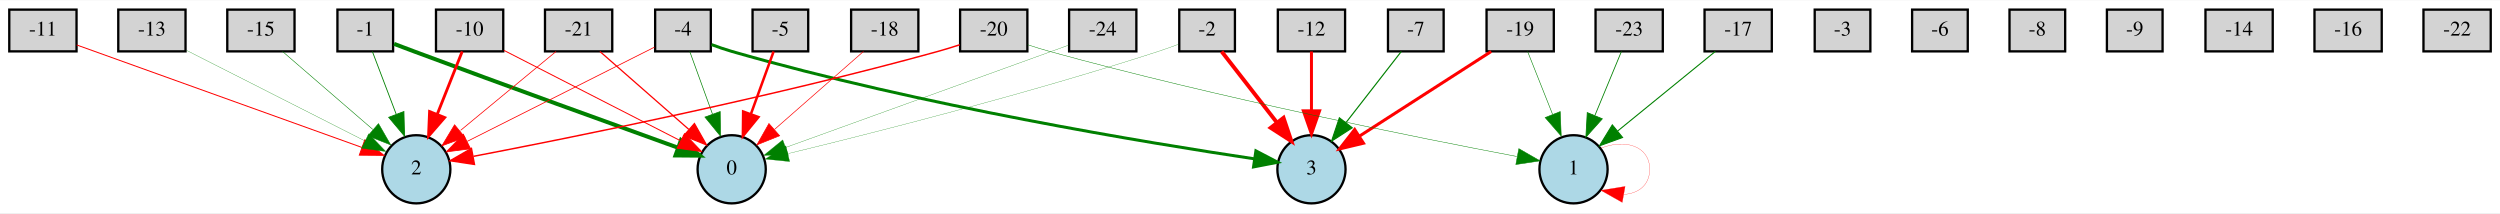
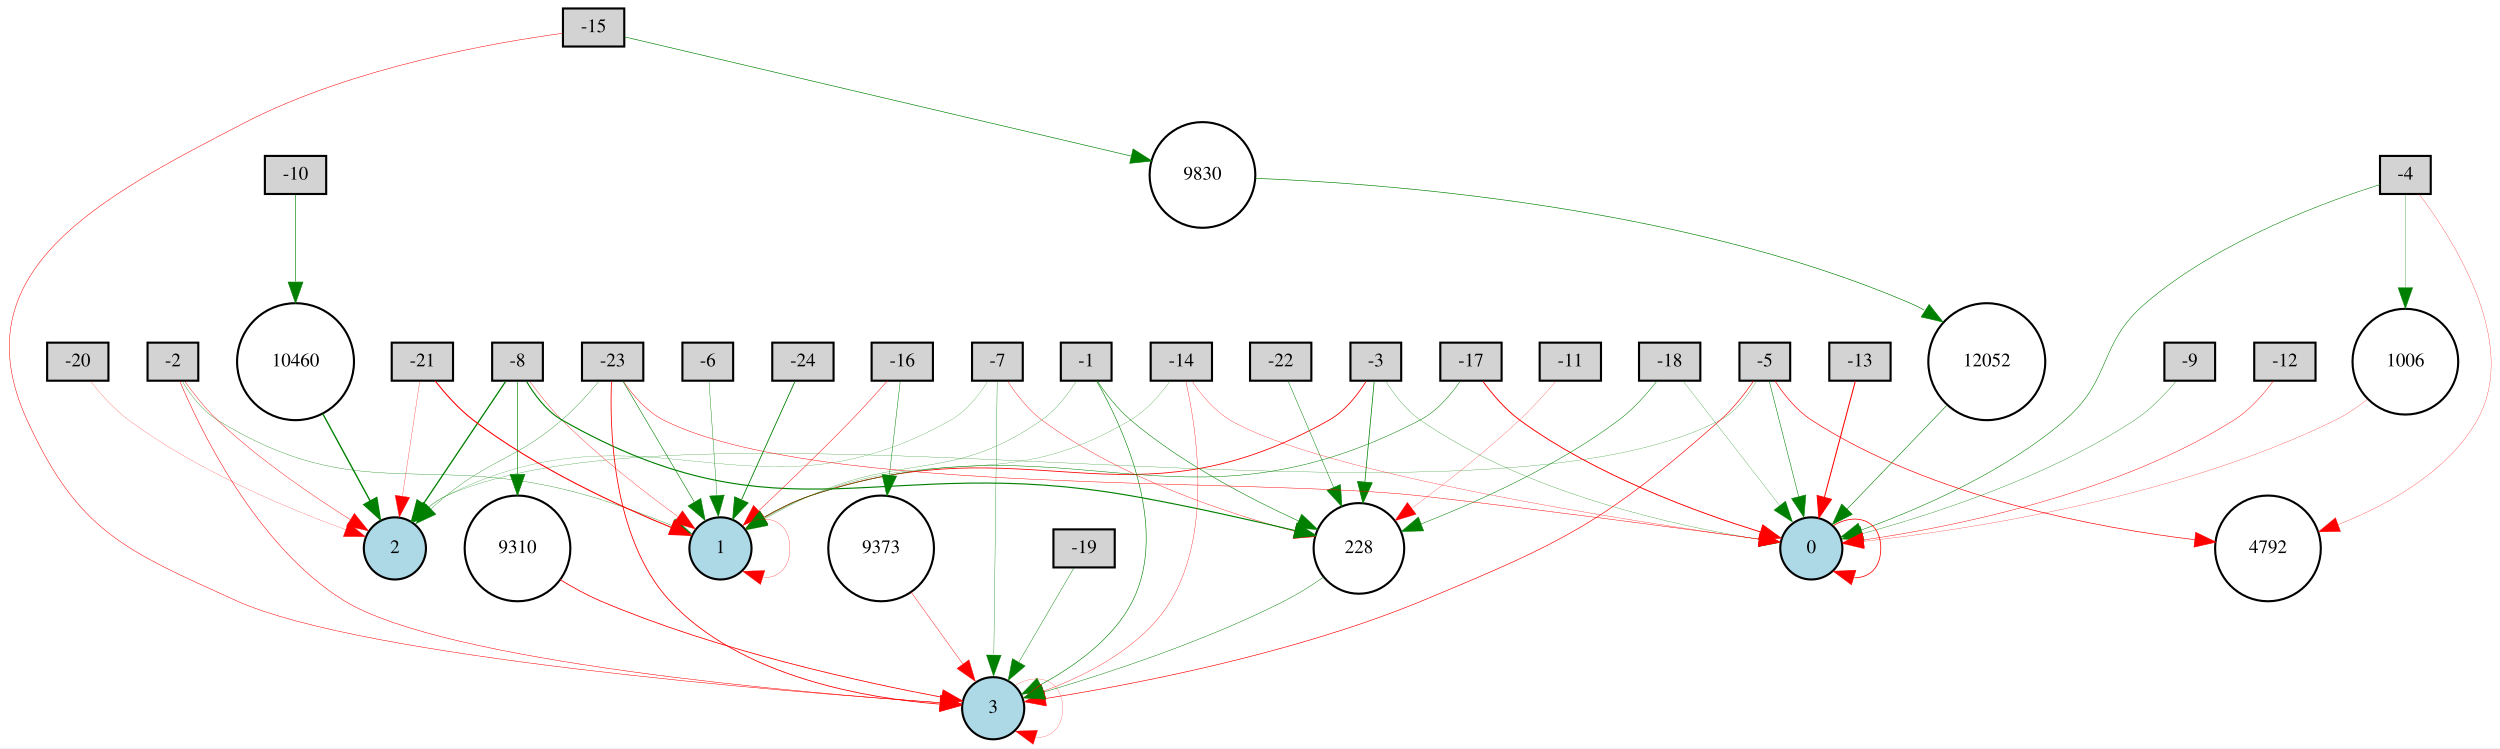
- <svg xmlns="http://www.w3.org/2000/svg" width="1078pt" height="92pt" viewBox="0.00 0.00 1078.00 91.70">
-   <g id="graph0" class="graph" transform="scale(1 1) rotate(0) translate(4 87.6985)">
-     <polygon fill="white" stroke="none" points="-4,4 -4,-87.698 1074,-87.698 1074,4 -4,4" />
+ <svg xmlns="http://www.w3.org/2000/svg" width="1183pt" height="354pt" viewBox="0.00 0.00 1182.55 353.85">
+   <g id="graph0" class="graph" transform="scale(1 1) rotate(0) translate(4 349.848)">
+     <polygon fill="white" stroke="none" points="-4,4 -4,-349.848 1178.55,-349.848 1178.55,4 -4,4" />
    <g id="node1" class="node">
-       <polygon fill="lightgray" stroke="black" points="165.5,-83.698 141.5,-83.698 141.5,-65.698 165.5,-65.698 165.5,-83.698" />
-       <text text-anchor="middle" x="153.5" y="-72.499" font-family="Times,serif" font-size="9.00">-1</text>
+       <polygon fill="lightgray" stroke="black" points="521.792,-187.773 497.792,-187.773 497.792,-169.773 521.792,-169.773 521.792,-187.773" />
+       <text text-anchor="middle" x="509.792" y="-176.573" font-family="Times,serif" font-size="9.00">-1</text>
+     </g>
+     <g id="node26" class="node">
+       <ellipse fill="lightblue" stroke="black" cx="336.792" cy="-90.447" rx="14.7" ry="14.7" />
+       <text text-anchor="middle" x="336.792" y="-88.247" font-family="Times,serif" font-size="9.00">1</text>
+     </g>
+     <g id="edge30" class="edge">
+       <path fill="none" stroke="green" stroke-width="0.128" d="M505.238,-169.746C501.513,-163.845 495.736,-156.041 488.792,-151.196 446.605,-121.762 425.856,-135.958 378.792,-115.196 371.789,-112.107 364.434,-108.197 357.871,-104.446" />
+       <polygon fill="green" stroke="green" stroke-width="0.128" points="359.345,-101.252 348.955,-99.179 355.784,-107.279 359.345,-101.252" />
+     </g>
+     <g id="node28" class="node">
+       <ellipse fill="lightblue" stroke="black" cx="465.792" cy="-14.849" rx="14.7" ry="14.7" />
+       <text text-anchor="middle" x="465.792" y="-12.649" font-family="Times,serif" font-size="9.00">3</text>
+     </g>
+     <g id="edge60" class="edge">
+       <path fill="none" stroke="green" stroke-width="0.282" d="M514.698,-169.703C525.625,-150.605 549.644,-101.554 531.792,-65.698 522.729,-47.496 503.497,-34.178 488.12,-25.91" />
+       <polygon fill="green" stroke="green" stroke-width="0.282" points="489.676,-22.775 479.169,-21.417 486.535,-29.031 489.676,-22.775" />
+     </g>
+     <g id="node29" class="node">
+       <ellipse fill="white" stroke="black" cx="638.792" cy="-90.447" rx="21.429" ry="21.429" />
+       <text text-anchor="middle" x="638.792" y="-88.247" font-family="Times,serif" font-size="9.00">228</text>
+     </g>
+     <g id="edge8" class="edge">
+       <path fill="none" stroke="green" stroke-width="0.262" d="M514.953,-169.629C518.822,-163.972 524.514,-156.523 530.792,-151.196 554.951,-130.693 587.236,-113.941 610.197,-103.447" />
+       <polygon fill="green" stroke="green" stroke-width="0.262" points="611.706,-106.607 619.416,-99.34 608.857,-100.212 611.706,-106.607" />
+     </g>
+     <g id="node2" class="node">
+       <polygon fill="lightgray" stroke="black" points="89.792,-187.773 65.792,-187.773 65.792,-169.773 89.792,-169.773 89.792,-187.773" />
+       <text text-anchor="middle" x="77.792" y="-176.573" font-family="Times,serif" font-size="9.00">-2</text>
+     </g>
+     <g id="edge13" class="edge">
+       <path fill="none" stroke="green" stroke-width="0.16" d="M82.192,-169.513C85.838,-163.49 91.581,-155.636 98.792,-151.196 166.778,-109.333 198.143,-137.551 274.792,-115.196 287.972,-111.352 302.309,-105.944 313.873,-101.259" />
+       <polygon fill="green" stroke="green" stroke-width="0.16" points="315.324,-104.447 323.223,-97.386 312.645,-97.98 315.324,-104.447" />
+     </g>
+     <g id="node27" class="node">
+       <ellipse fill="lightblue" stroke="black" cx="182.792" cy="-90.447" rx="14.7" ry="14.7" />
+       <text text-anchor="middle" x="182.792" y="-88.247" font-family="Times,serif" font-size="9.00">2</text>
+     </g>
+     <g id="edge29" class="edge">
+       <path fill="none" stroke="red" stroke-width="0.197" d="M83.488,-169.361C87.431,-163.863 92.996,-156.707 98.792,-151.196 118.34,-132.609 143.989,-115.197 161.777,-104.02" />
+       <polygon fill="red" stroke="red" stroke-width="0.197" points="163.615,-106.998 170.289,-98.769 159.94,-101.04 163.615,-106.998" />
+     </g>
+     <g id="edge49" class="edge">
+       <path fill="none" stroke="red" stroke-width="0.243" d="M81.038,-169.59C89.903,-148.416 116.707,-91.673 158.792,-65.698 206.137,-36.477 376.197,-21.998 440.723,-17.463" />
+       <polygon fill="red" stroke="red" stroke-width="0.243" points="441.079,-20.947 450.817,-16.775 440.602,-13.963 441.079,-20.947" />
+     </g>
+     <g id="node3" class="node">
+       <polygon fill="lightgray" stroke="black" points="658.792,-187.773 634.792,-187.773 634.792,-169.773 658.792,-169.773 658.792,-187.773" />
+       <text text-anchor="middle" x="646.792" y="-176.573" font-family="Times,serif" font-size="9.00">-3</text>
    </g>
    <g id="node25" class="node">
-       <ellipse fill="lightblue" stroke="black" cx="311.5" cy="-14.849" rx="14.7" ry="14.7" />
-       <text text-anchor="middle" x="311.5" y="-12.649" font-family="Times,serif" font-size="9.00">0</text>
-     </g>
-     <g id="edge8" class="edge">
-       <path fill="none" stroke="green" stroke-width="1.732" d="M165.925,-68.93C168.742,-67.859 171.721,-66.733 174.5,-65.698 214.461,-50.818 261.161,-33.933 288.422,-24.127" />
-       <polygon fill="green" stroke="green" stroke-width="1.732" points="289.636,-27.41 297.864,-20.735 287.269,-20.822 289.636,-27.41" />
-     </g>
-     <g id="node27" class="node">
-       <ellipse fill="lightblue" stroke="black" cx="175.5" cy="-14.849" rx="14.7" ry="14.7" />
-       <text text-anchor="middle" x="175.5" y="-12.649" font-family="Times,serif" font-size="9.00">2</text>
+       <ellipse fill="lightblue" stroke="black" cx="852.792" cy="-90.447" rx="14.7" ry="14.7" />
+       <text text-anchor="middle" x="852.792" y="-88.247" font-family="Times,serif" font-size="9.00">0</text>
+     </g>
+     <g id="edge51" class="edge">
+       <path fill="none" stroke="green" stroke-width="0.14" d="M651.34,-169.738C655.062,-163.833 660.837,-156.028 667.792,-151.196 718.246,-116.139 790.486,-100.728 828.019,-94.749" />
+       <polygon fill="green" stroke="green" stroke-width="0.14" points="828.694,-98.187 838.065,-93.244 827.657,-91.264 828.694,-98.187" />
+     </g>
+     <g id="edge33" class="edge">
+       <path fill="none" stroke="red" stroke-width="0.389" d="M642.16,-169.391C638.331,-163.305 632.309,-155.424 624.792,-151.196 528.481,-97.029 483.328,-150.999 378.792,-115.196 371.55,-112.716 364.128,-108.981 357.575,-105.202" />
+       <polygon fill="red" stroke="red" stroke-width="0.389" points="359.076,-102.017 348.721,-99.777 355.419,-107.986 359.076,-102.017" />
+     </g>
+     <g id="edge40" class="edge">
+       <path fill="none" stroke="green" stroke-width="0.347" d="M646.025,-169.496C645.014,-158.592 643.181,-138.818 641.614,-121.902" />
+       <polygon fill="green" stroke="green" stroke-width="0.347" points="645.09,-121.478 640.682,-111.844 638.12,-122.124 645.09,-121.478" />
+     </g>
+     <g id="node4" class="node">
+       <polygon fill="lightgray" stroke="black" points="1145.79,-276.099 1121.79,-276.099 1121.79,-258.099 1145.79,-258.099 1145.79,-276.099" />
+       <text text-anchor="middle" x="1133.79" y="-264.899" font-family="Times,serif" font-size="9.00">-4</text>
+     </g>
+     <g id="edge37" class="edge">
+       <path fill="none" stroke="green" stroke-width="0.257" d="M1121.79,-262.565C1098.35,-255.202 1045.72,-236.366 1010.79,-206.35 988.214,-186.95 995.274,-170.706 972.792,-151.196 943.748,-125.992 902.204,-108.432 876.397,-99.149" />
+       <polygon fill="green" stroke="green" stroke-width="0.257" points="877.294,-95.756 866.699,-95.785 875,-102.369 877.294,-95.756" />
+     </g>
+     <g id="node31" class="node">
+       <ellipse fill="white" stroke="black" cx="1133.79" cy="-178.773" rx="25" ry="25" />
+       <text text-anchor="middle" x="1133.79" y="-176.573" font-family="Times,serif" font-size="9.00">1006</text>
+     </g>
+     <g id="edge20" class="edge">
+       <path fill="none" stroke="green" stroke-width="0.152" d="M1133.79,-257.822C1133.79,-247.713 1133.79,-229.981 1133.79,-213.97" />
+       <polygon fill="green" stroke="green" stroke-width="0.152" points="1137.29,-213.795 1133.79,-203.795 1130.29,-213.795 1137.29,-213.795" />
+     </g>
+     <g id="node33" class="node">
+       <ellipse fill="white" stroke="black" cx="1068.79" cy="-90.447" rx="25" ry="25" />
+       <text text-anchor="middle" x="1068.79" y="-88.247" font-family="Times,serif" font-size="9.00">4792</text>
+     </g>
+     <g id="edge42" class="edge">
+       <path fill="none" stroke="red" stroke-width="0.134" d="M1140.23,-258.092C1155.01,-238.675 1188.55,-187.972 1167.79,-151.196 1153.8,-126.415 1124.95,-110.758 1101.99,-101.719" />
+       <polygon fill="red" stroke="red" stroke-width="0.134" points="1103.16,-98.421 1092.57,-98.243 1100.74,-104.988 1103.16,-98.421" />
+     </g>
+     <g id="node5" class="node">
+       <polygon fill="lightgray" stroke="black" points="842.792,-187.773 818.792,-187.773 818.792,-169.773 842.792,-169.773 842.792,-187.773" />
+       <text text-anchor="middle" x="830.792" y="-176.573" font-family="Times,serif" font-size="9.00">-5</text>
+     </g>
+     <g id="edge24" class="edge">
+       <path fill="none" stroke="green" stroke-width="0.26" d="M832.901,-169.496C836.066,-157.078 842.162,-133.155 846.776,-115.052" />
+       <polygon fill="green" stroke="green" stroke-width="0.26" points="850.209,-115.752 849.287,-105.197 843.426,-114.023 850.209,-115.752" />
+     </g>
+     <g id="edge58" class="edge">
+       <path fill="none" stroke="green" stroke-width="0.126" d="M826.853,-169.723C823.321,-163.475 817.508,-155.222 809.792,-151.196 690.776,-89.105 329.37,-169.919 206.792,-115.196 203.981,-113.941 201.315,-112.203 198.85,-110.231" />
+       <polygon fill="green" stroke="green" stroke-width="0.126" points="200.97,-107.413 191.339,-102.996 196.113,-112.454 200.97,-107.413" />
+     </g>
+     <g id="edge16" class="edge">
+       <path fill="none" stroke="red" stroke-width="0.3" d="M825.564,-169.705C821.664,-164.084 815.962,-156.647 809.792,-151.196 754.868,-102.674 736.493,-93.761 668.792,-65.698 607.199,-40.168 529.455,-25.608 490.468,-19.421" />
+       <polygon fill="red" stroke="red" stroke-width="0.3" points="490.96,-15.956 480.545,-17.896 489.897,-22.874 490.96,-15.956" />
+     </g>
+     <g id="edge3" class="edge">
+       <path fill="none" stroke="red" stroke-width="0.314" d="M835.582,-169.655C839.495,-163.707 845.551,-155.884 852.792,-151.196 909.635,-114.391 989.026,-100.014 1034.03,-94.581" />
+       <polygon fill="red" stroke="red" stroke-width="0.314" points="1034.62,-98.037 1044.16,-93.439 1033.83,-91.081 1034.62,-98.037" />
+     </g>
+     <g id="node6" class="node">
+       <polygon fill="lightgray" stroke="black" points="342.792,-187.773 318.792,-187.773 318.792,-169.773 342.792,-169.773 342.792,-187.773" />
+       <text text-anchor="middle" x="330.792" y="-176.573" font-family="Times,serif" font-size="9.00">-6</text>
+     </g>
+     <g id="edge44" class="edge">
+       <path fill="none" stroke="green" stroke-width="0.194" d="M331.367,-169.496C332.221,-157.207 333.858,-133.648 335.112,-115.615" />
+       <polygon fill="green" stroke="green" stroke-width="0.194" points="338.612,-115.726 335.814,-105.508 331.629,-115.241 338.612,-115.726" />
+     </g>
+     <g id="node7" class="node">
+       <polygon fill="lightgray" stroke="black" points="479.792,-187.773 455.792,-187.773 455.792,-169.773 479.792,-169.773 479.792,-187.773" />
+       <text text-anchor="middle" x="467.792" y="-176.573" font-family="Times,serif" font-size="9.00">-7</text>
+     </g>
+     <g id="edge38" class="edge">
+       <path fill="none" stroke="green" stroke-width="0.112" d="M463.155,-169.4C459.323,-163.319 453.301,-155.44 445.792,-151.196 352.274,-98.341 302.815,-163.348 206.792,-115.196 204.041,-113.816 201.409,-112.004 198.963,-109.994" />
+       <polygon fill="green" stroke="green" stroke-width="0.112" points="201.082,-107.175 191.459,-102.743 196.218,-112.209 201.082,-107.175" />
+     </g>
+     <g id="edge21" class="edge">
+       <path fill="none" stroke="green" stroke-width="0.168" d="M467.69,-169.521C467.398,-145.925 466.553,-77.495 466.095,-40.418" />
+       <polygon fill="green" stroke="green" stroke-width="0.168" points="469.59,-39.958 465.966,-30.002 462.59,-40.044 469.59,-39.958" />
+     </g>
+     <g id="edge47" class="edge">
+       <path fill="none" stroke="red" stroke-width="0.184" d="M472.753,-169.379C476.529,-163.604 482.191,-156.116 488.792,-151.196 525.498,-123.834 576.422,-107.066 608.482,-98.511" />
+       <polygon fill="red" stroke="red" stroke-width="0.184" points="609.371,-101.896 618.186,-96.019 607.63,-95.116 609.371,-101.896" />
+     </g>
+     <g id="node8" class="node">
+       <polygon fill="lightgray" stroke="black" points="252.792,-187.773 228.792,-187.773 228.792,-169.773 252.792,-169.773 252.792,-187.773" />
+       <text text-anchor="middle" x="240.792" y="-176.573" font-family="Times,serif" font-size="9.00">-8</text>
+     </g>
+     <g id="edge9" class="edge">
+       <path fill="none" stroke="red" stroke-width="0.161" d="M246.588,-169.464C250.574,-164.009 256.148,-156.862 261.792,-151.196 278.88,-134.04 300.761,-117.091 316.473,-105.652" />
+       <polygon fill="red" stroke="red" stroke-width="0.161" points="318.838,-108.263 324.928,-99.594 314.761,-102.573 318.838,-108.263" />
+     </g>
+     <g id="edge18" class="edge">
+       <path fill="none" stroke="green" stroke-width="0.616" d="M235.23,-169.496C226.353,-156.283 208.723,-130.043 196.365,-111.649" />
+       <polygon fill="green" stroke="green" stroke-width="0.616" points="199.102,-109.448 190.62,-103.099 193.292,-113.352 199.102,-109.448" />
+     </g>
+     <g id="edge31" class="edge">
+       <path fill="none" stroke="green" stroke-width="0.54" d="M245.107,-169.368C248.707,-163.27 254.432,-155.384 261.792,-151.196 367.012,-91.324 412.589,-136.331 531.792,-115.196 557.876,-110.571 587.234,-103.953 608.591,-98.877" />
+       <polygon fill="green" stroke="green" stroke-width="0.54" points="609.478,-102.264 618.384,-96.525 607.843,-95.457 609.478,-102.264" />
+     </g>
+     <g id="node36" class="node">
+       <ellipse fill="white" stroke="black" cx="240.792" cy="-90.447" rx="25" ry="25" />
+       <text text-anchor="middle" x="240.792" y="-88.247" font-family="Times,serif" font-size="9.00">9310</text>
+     </g>
+     <g id="edge12" class="edge">
+       <path fill="none" stroke="green" stroke-width="0.3" d="M240.792,-169.496C240.792,-159.387 240.792,-141.655 240.792,-125.644" />
+       <polygon fill="green" stroke="green" stroke-width="0.3" points="244.292,-125.469 240.792,-115.469 237.292,-125.469 244.292,-125.469" />
+     </g>
+     <g id="node9" class="node">
+       <polygon fill="lightgray" stroke="black" points="1043.79,-187.773 1019.79,-187.773 1019.79,-169.773 1043.79,-169.773 1043.79,-187.773" />
+       <text text-anchor="middle" x="1031.79" y="-176.573" font-family="Times,serif" font-size="9.00">-9</text>
+     </g>
+     <g id="edge35" class="edge">
+       <path fill="none" stroke="green" stroke-width="0.171" d="M1025.26,-169.418C1020.4,-163.662 1013.33,-156.181 1005.79,-151.196 964.336,-123.778 908.407,-105.998 876.929,-97.442" />
+       <polygon fill="green" stroke="green" stroke-width="0.171" points="877.809,-94.055 867.248,-94.893 876.027,-100.824 877.809,-94.055" />
+     </g>
+     <g id="node10" class="node">
+       <polygon fill="lightgray" stroke="black" points="150.292,-276.099 121.292,-276.099 121.292,-258.099 150.292,-258.099 150.292,-276.099" />
+       <text text-anchor="middle" x="135.792" y="-264.899" font-family="Times,serif" font-size="9.00">-10</text>
+     </g>
+     <g id="node34" class="node">
+       <ellipse fill="white" stroke="black" cx="135.792" cy="-178.773" rx="27.654" ry="27.654" />
+       <text text-anchor="middle" x="135.792" y="-176.573" font-family="Times,serif" font-size="9.00">10460</text>
+     </g>
+     <g id="edge39" class="edge">
+       <path fill="none" stroke="green" stroke-width="0.3" d="M135.792,-257.822C135.792,-248.29 135.792,-231.978 135.792,-216.723" />
+       <polygon fill="green" stroke="green" stroke-width="0.3" points="139.292,-216.428 135.792,-206.428 132.292,-216.428 139.292,-216.428" />
+     </g>
+     <g id="node11" class="node">
+       <polygon fill="lightgray" stroke="black" points="753.292,-187.773 724.292,-187.773 724.292,-169.773 753.292,-169.773 753.292,-187.773" />
+       <text text-anchor="middle" x="738.792" y="-176.573" font-family="Times,serif" font-size="9.00">-11</text>
+     </g>
+     <g id="edge34" class="edge">
+       <path fill="none" stroke="red" stroke-width="0.114" d="M731.988,-169.533C727.358,-164.107 720.971,-156.967 714.792,-151.196 698.796,-136.256 679.376,-121.033 664.17,-109.692" />
+       <polygon fill="red" stroke="red" stroke-width="0.114" points="665.889,-106.611 655.763,-103.494 661.735,-112.245 665.889,-106.611" />
+     </g>
+     <g id="node12" class="node">
+       <polygon fill="lightgray" stroke="black" points="1091.29,-187.773 1062.29,-187.773 1062.29,-169.773 1091.29,-169.773 1091.29,-187.773" />
+       <text text-anchor="middle" x="1076.79" y="-176.573" font-family="Times,serif" font-size="9.00">-12</text>
+     </g>
+     <g id="edge6" class="edge">
+       <path fill="none" stroke="red" stroke-width="0.216" d="M1071.38,-169.708C1067.01,-163.788 1060.36,-155.976 1052.79,-151.196 996.219,-115.466 917.211,-100.195 877.561,-94.458" />
+       <polygon fill="red" stroke="red" stroke-width="0.216" points="877.854,-90.966 867.473,-93.084 876.909,-97.901 877.854,-90.966" />
+     </g>
+     <g id="node13" class="node">
+       <polygon fill="lightgray" stroke="black" points="890.292,-187.773 861.292,-187.773 861.292,-169.773 890.292,-169.773 890.292,-187.773" />
+       <text text-anchor="middle" x="875.792" y="-176.573" font-family="Times,serif" font-size="9.00">-13</text>
+     </g>
+     <g id="edge57" class="edge">
+       <path fill="none" stroke="red" stroke-width="0.484" d="M873.586,-169.496C870.259,-157.008 863.831,-132.883 858.999,-114.744" />
+       <polygon fill="red" stroke="red" stroke-width="0.484" points="862.33,-113.652 856.373,-104.89 855.566,-115.454 862.33,-113.652" />
+     </g>
+     <g id="node14" class="node">
+       <polygon fill="lightgray" stroke="black" points="569.292,-187.773 540.292,-187.773 540.292,-169.773 569.292,-169.773 569.292,-187.773" />
+       <text text-anchor="middle" x="554.792" y="-176.573" font-family="Times,serif" font-size="9.00">-14</text>
+     </g>
+     <g id="edge43" class="edge">
+       <path fill="none" stroke="red" stroke-width="0.145" d="M559.808,-169.539C563.903,-163.53 570.236,-155.681 577.792,-151.196 620.507,-125.841 768.87,-103.068 828.095,-94.773" />
+       <polygon fill="red" stroke="red" stroke-width="0.145" points="828.644,-98.23 838.071,-93.395 827.686,-91.296 828.644,-98.23" />
+     </g>
+     <g id="edge59" class="edge">
+       <path fill="none" stroke="green" stroke-width="0.114" d="M549.454,-169.582C545.126,-163.595 538.496,-155.756 530.792,-151.196 471.048,-115.834 443.427,-140.533 378.792,-115.196 371.665,-112.402 364.275,-108.578 357.718,-104.813" />
+       <polygon fill="green" stroke="green" stroke-width="0.114" points="359.207,-101.625 348.834,-99.469 355.599,-107.623 359.207,-101.625" />
+     </g>
+     <g id="edge10" class="edge">
+       <path fill="none" stroke="red" stroke-width="0.168" d="M556.851,-169.712C561.351,-150.213 570.116,-99.612 549.792,-65.698 536.578,-43.65 509.563,-30.235 489.723,-22.96" />
+       <polygon fill="red" stroke="red" stroke-width="0.168" points="490.707,-19.598 480.112,-19.701 488.459,-26.227 490.707,-19.598" />
+     </g>
+     <g id="node15" class="node">
+       <polygon fill="lightgray" stroke="black" points="291.292,-345.848 262.292,-345.848 262.292,-327.848 291.292,-327.848 291.292,-345.848" />
+       <text text-anchor="middle" x="276.792" y="-334.648" font-family="Times,serif" font-size="9.00">-15</text>
+     </g>
+     <g id="edge54" class="edge">
+       <path fill="none" stroke="red" stroke-width="0.239" d="M261.9,-334.062C232.006,-330.019 163.158,-318.375 111.792,-291.848 42.949,-256.295 -23.454,-221.649 8.792,-151.196 32.986,-98.333 54.835,-89.688 107.792,-65.698 167.611,-38.6 368.921,-22.491 440.373,-17.515" />
+       <polygon fill="red" stroke="red" stroke-width="0.239" points="440.945,-20.984 450.684,-16.812 440.469,-14.001 440.945,-20.984" />
+     </g>
+     <g id="node30" class="node">
+       <ellipse fill="white" stroke="black" cx="564.792" cy="-267.099" rx="25" ry="25" />
+       <text text-anchor="middle" x="564.792" y="-264.899" font-family="Times,serif" font-size="9.00">9830</text>
+     </g>
+     <g id="edge45" class="edge">
+       <path fill="none" stroke="green" stroke-width="0.3" d="M291.469,-332.395C335.662,-321.999 468.278,-290.803 531.093,-276.026" />
+       <polygon fill="green" stroke="green" stroke-width="0.3" points="531.974,-279.414 540.907,-273.718 530.371,-272.6 531.974,-279.414" />
+     </g>
+     <g id="node16" class="node">
+       <polygon fill="lightgray" stroke="black" points="437.292,-187.773 408.292,-187.773 408.292,-169.773 437.292,-169.773 437.292,-187.773" />
+       <text text-anchor="middle" x="422.792" y="-176.573" font-family="Times,serif" font-size="9.00">-16</text>
+     </g>
+     <g id="edge32" class="edge">
+       <path fill="none" stroke="red" stroke-width="0.222" d="M415.792,-169.733C411.078,-164.392 404.673,-157.271 398.792,-151.196 384.462,-136.395 367.593,-120.214 355.072,-108.429" />
+       <polygon fill="red" stroke="red" stroke-width="0.222" points="357.233,-105.658 347.541,-101.378 352.448,-110.767 357.233,-105.658" />
+     </g>
+     <g id="node35" class="node">
+       <ellipse fill="white" stroke="black" cx="412.792" cy="-90.447" rx="25" ry="25" />
+       <text text-anchor="middle" x="412.792" y="-88.247" font-family="Times,serif" font-size="9.00">9373</text>
+     </g>
+     <g id="edge55" class="edge">
+       <path fill="none" stroke="green" stroke-width="0.229" d="M421.833,-169.496C420.654,-159.318 418.579,-141.412 416.715,-125.315" />
+       <polygon fill="green" stroke="green" stroke-width="0.229" points="420.159,-124.629 415.531,-115.099 413.205,-125.435 420.159,-124.629" />
+     </g>
+     <g id="node17" class="node">
+       <polygon fill="lightgray" stroke="black" points="706.292,-187.773 677.292,-187.773 677.292,-169.773 706.292,-169.773 706.292,-187.773" />
+       <text text-anchor="middle" x="691.792" y="-176.573" font-family="Times,serif" font-size="9.00">-17</text>
+     </g>
+     <g id="edge28" class="edge">
+       <path fill="none" stroke="red" stroke-width="0.444" d="M697.437,-169.461C701.671,-163.724 707.904,-156.25 714.792,-151.196 750.598,-124.923 799.752,-107.185 828.705,-98.239" />
+       <polygon fill="red" stroke="red" stroke-width="0.444" points="829.817,-101.56 838.395,-95.342 827.812,-94.853 829.817,-101.56" />
+     </g>
+     <g id="edge52" class="edge">
+       <path fill="none" stroke="green" stroke-width="0.238" d="M686.589,-169.338C682.333,-163.223 675.732,-155.331 667.792,-151.196 552.989,-91.411 501.687,-155.824 378.792,-115.196 371.524,-112.793 364.094,-109.08 357.543,-105.298" />
+       <polygon fill="green" stroke="green" stroke-width="0.238" points="359.046,-102.114 348.695,-99.853 355.377,-108.075 359.046,-102.114" />
+     </g>
+     <g id="node18" class="node">
+       <polygon fill="lightgray" stroke="black" points="800.292,-187.773 771.292,-187.773 771.292,-169.773 800.292,-169.773 800.292,-187.773" />
+       <text text-anchor="middle" x="785.792" y="-176.573" font-family="Times,serif" font-size="9.00">-18</text>
+     </g>
+     <g id="edge23" class="edge">
+       <path fill="none" stroke="green" stroke-width="0.125" d="M792.216,-169.496C802.621,-156.089 823.435,-129.271 837.735,-110.846" />
+       <polygon fill="green" stroke="green" stroke-width="0.125" points="840.606,-112.856 843.972,-102.81 835.076,-108.564 840.606,-112.856" />
+     </g>
+     <g id="edge19" class="edge">
+       <path fill="none" stroke="green" stroke-width="0.244" d="M779.761,-169.568C775.276,-163.882 768.751,-156.423 761.792,-151.196 732.673,-129.323 694.286,-112.21 668.194,-102.006" />
+       <polygon fill="green" stroke="green" stroke-width="0.244" points="669.431,-98.732 658.84,-98.438 666.936,-105.272 669.431,-98.732" />
+     </g>
+     <g id="node19" class="node">
+       <polygon fill="lightgray" stroke="black" points="523.292,-99.447 494.292,-99.447 494.292,-81.447 523.292,-81.447 523.292,-99.447" />
+       <text text-anchor="middle" x="508.792" y="-88.247" font-family="Times,serif" font-size="9.00">-19</text>
+     </g>
+     <g id="edge4" class="edge">
+       <path fill="none" stroke="green" stroke-width="0.208" d="M504.026,-81.29C497.819,-70.667 486.744,-51.712 478.106,-36.926" />
+       <polygon fill="green" stroke="green" stroke-width="0.208" points="480.923,-34.811 472.857,-27.942 474.879,-38.342 480.923,-34.811" />
+     </g>
+     <g id="node20" class="node">
+       <polygon fill="lightgray" stroke="black" points="47.292,-187.773 18.292,-187.773 18.292,-169.773 47.292,-169.773 47.292,-187.773" />
+       <text text-anchor="middle" x="32.792" y="-176.573" font-family="Times,serif" font-size="9.00">-20</text>
+     </g>
+     <g id="edge1" class="edge">
+       <path fill="none" stroke="red" stroke-width="0.103" d="M38.807,-169.548C43.285,-163.852 49.808,-156.391 56.792,-151.196 89.203,-127.087 132.889,-109.024 159.385,-99.367" />
+       <polygon fill="red" stroke="red" stroke-width="0.103" points="160.706,-102.612 168.962,-95.971 158.367,-96.014 160.706,-102.612" />
+     </g>
+     <g id="node21" class="node">
+       <polygon fill="lightgray" stroke="black" points="210.292,-187.773 181.292,-187.773 181.292,-169.773 210.292,-169.773 210.292,-187.773" />
+       <text text-anchor="middle" x="195.792" y="-176.573" font-family="Times,serif" font-size="9.00">-21</text>
+     </g>
+     <g id="edge7" class="edge">
+       <path fill="none" stroke="red" stroke-width="0.506" d="M201.855,-169.61C206.355,-163.945 212.885,-156.493 219.792,-151.196 249.378,-128.506 288.889,-110.43 313.584,-100.328" />
+       <polygon fill="red" stroke="red" stroke-width="0.506" points="314.893,-103.574 322.883,-96.615 312.298,-97.073 314.893,-103.574" />
+     </g>
+     <g id="edge50" class="edge">
+       <path fill="none" stroke="red" stroke-width="0.14" d="M194.545,-169.496C192.684,-157.136 189.106,-133.378 186.385,-115.307" />
+       <polygon fill="red" stroke="red" stroke-width="0.14" points="189.812,-114.565 184.862,-105.197 182.89,-115.607 189.812,-114.565" />
+     </g>
+     <g id="node22" class="node">
+       <polygon fill="lightgray" stroke="black" points="616.292,-187.773 587.292,-187.773 587.292,-169.773 616.292,-169.773 616.292,-187.773" />
+       <text text-anchor="middle" x="601.792" y="-176.573" font-family="Times,serif" font-size="9.00">-22</text>
+     </g>
+     <g id="edge26" class="edge">
+       <path fill="none" stroke="green" stroke-width="0.23" d="M605.339,-169.496C610.253,-158.03 619.372,-136.756 626.849,-119.312" />
+       <polygon fill="green" stroke="green" stroke-width="0.23" points="630.074,-120.671 630.797,-110.101 623.64,-117.913 630.074,-120.671" />
+     </g>
+     <g id="node23" class="node">
+       <polygon fill="lightgray" stroke="black" points="300.292,-187.773 271.292,-187.773 271.292,-169.773 300.292,-169.773 300.292,-187.773" />
+       <text text-anchor="middle" x="285.792" y="-176.573" font-family="Times,serif" font-size="9.00">-23</text>
+     </g>
+     <g id="edge2" class="edge">
+       <path fill="none" stroke="red" stroke-width="0.223" d="M290.966,-169.283C295.207,-163.14 301.802,-155.235 309.792,-151.196 381.344,-115.018 589.136,-124.329 668.792,-115.196 725.675,-108.674 792.279,-99.759 827.677,-94.918" />
+       <polygon fill="red" stroke="red" stroke-width="0.223" points="828.591,-98.326 838.022,-93.498 827.639,-91.391 828.591,-98.326" />
+     </g>
+     <g id="edge46" class="edge">
+       <path fill="none" stroke="green" stroke-width="0.278" d="M290.682,-169.496C298.367,-156.487 313.513,-130.85 324.35,-112.507" />
+       <polygon fill="green" stroke="green" stroke-width="0.278" points="327.488,-114.075 329.561,-103.685 321.462,-110.515 327.488,-114.075" />
    </g>
    <g id="edge17" class="edge">
-       <path fill="none" stroke="green" stroke-width="0.373" d="M156.559,-65.655C159.223,-58.65 163.217,-48.147 166.852,-38.589" />
-       <polygon fill="green" stroke="green" stroke-width="0.373" points="170.156,-39.748 170.439,-29.157 163.613,-37.26 170.156,-39.748" />
-     </g>
-     <g id="node2" class="node">
-       <polygon fill="lightgray" stroke="black" points="528.5,-83.698 504.5,-83.698 504.5,-65.698 528.5,-65.698 528.5,-83.698" />
-       <text text-anchor="middle" x="516.5" y="-72.499" font-family="Times,serif" font-size="9.00">-2</text>
-     </g>
-     <g id="edge3" class="edge">
-       <path fill="none" stroke="green" stroke-width="0.113" d="M504.136,-68.754C501.316,-67.692 498.32,-66.615 495.5,-65.698 439.022,-47.34 371.319,-30.227 335.874,-21.632" />
-       <polygon fill="green" stroke="green" stroke-width="0.113" points="336.499,-18.183 325.958,-19.247 334.862,-24.989 336.499,-18.183" />
-     </g>
-     <g id="node28" class="node">
-       <ellipse fill="lightblue" stroke="black" cx="561.5" cy="-14.849" rx="14.7" ry="14.7" />
-       <text text-anchor="middle" x="561.5" y="-12.649" font-family="Times,serif" font-size="9.00">3</text>
+       <path fill="none" stroke="green" stroke-width="0.159" d="M279.149,-169.353C274.587,-163.851 268.215,-156.694 261.792,-151.196 239.597,-132.198 229.511,-133.563 206.792,-115.196 204.484,-113.33 202.15,-111.274 199.891,-109.175" />
+       <polygon fill="green" stroke="green" stroke-width="0.159" points="202.242,-106.579 192.645,-102.091 197.349,-111.584 202.242,-106.579" />
+     </g>
+     <g id="edge15" class="edge">
+       <path fill="none" stroke="red" stroke-width="0.39" d="M285.251,-169.49C284.387,-149.047 285.077,-95.68 312.792,-65.698 346.33,-29.416 406.552,-19.473 440.582,-16.793" />
+       <polygon fill="red" stroke="red" stroke-width="0.39" points="440.885,-20.281 450.643,-16.154 440.441,-13.295 440.885,-20.281" />
+     </g>
+     <g id="node24" class="node">
+       <polygon fill="lightgray" stroke="black" points="390.292,-187.773 361.292,-187.773 361.292,-169.773 390.292,-169.773 390.292,-187.773" />
+       <text text-anchor="middle" x="375.792" y="-176.573" font-family="Times,serif" font-size="9.00">-24</text>
+     </g>
+     <g id="edge5" class="edge">
+       <path fill="none" stroke="green" stroke-width="0.403" d="M372.052,-169.496C366.293,-156.749 355.057,-131.877 346.81,-113.623" />
+       <polygon fill="green" stroke="green" stroke-width="0.403" points="349.897,-111.954 342.59,-104.282 343.518,-114.836 349.897,-111.954" />
+     </g>
+     <g id="edge25" class="edge">
+       <path fill="none" stroke="red" stroke-width="0.366" d="M863.219,-101.274C873.83,-107.642 885.641,-104.033 885.641,-90.447 885.641,-81.107 880.058,-76.482 873.121,-76.573" />
+       <polygon fill="red" stroke="red" stroke-width="0.366" points="871.747,-73.334 863.219,-79.621 873.806,-80.025 871.747,-73.334" />
    </g>
    <g id="edge22" class="edge">
-       <path fill="none" stroke="red" stroke-width="1.698" d="M522.757,-65.655C528.87,-57.796 538.408,-45.535 546.49,-35.145" />
-       <polygon fill="red" stroke="red" stroke-width="1.698" points="549.453,-37.037 552.83,-26.995 543.928,-32.739 549.453,-37.037" />
-     </g>
-     <g id="node3" class="node">
-       <polygon fill="lightgray" stroke="black" points="802.5,-83.698 778.5,-83.698 778.5,-65.698 802.5,-65.698 802.5,-83.698" />
-       <text text-anchor="middle" x="790.5" y="-72.499" font-family="Times,serif" font-size="9.00">-3</text>
-     </g>
-     <g id="node4" class="node">
-       <polygon fill="lightgray" stroke="black" points="302.5,-83.698 278.5,-83.698 278.5,-65.698 302.5,-65.698 302.5,-83.698" />
-       <text text-anchor="middle" x="290.5" y="-72.499" font-family="Times,serif" font-size="9.00">-4</text>
-     </g>
-     <g id="edge18" class="edge">
-       <path fill="none" stroke="green" stroke-width="0.298" d="M293.42,-65.655C295.963,-58.65 299.775,-48.147 303.245,-38.589" />
-       <polygon fill="green" stroke="green" stroke-width="0.298" points="306.547,-39.752 306.669,-29.157 299.967,-37.363 306.547,-39.752" />
-     </g>
-     <g id="edge6" class="edge">
-       <path fill="none" stroke="red" stroke-width="0.334" d="M278.193,-67.508C258.943,-57.824 221.436,-38.957 197.471,-26.901" />
-       <polygon fill="red" stroke="red" stroke-width="0.334" points="198.926,-23.715 188.42,-22.348 195.78,-29.969 198.926,-23.715" />
-     </g>
-     <g id="edge9" class="edge">
-       <path fill="none" stroke="green" stroke-width="1.298" d="M302.821,-68.612C305.642,-67.558 308.651,-66.519 311.5,-65.698 392.632,-42.334 491.675,-26.109 536.881,-19.358" />
-       <polygon fill="green" stroke="green" stroke-width="1.298" points="537.539,-22.799 546.924,-17.883 536.522,-15.874 537.539,-22.799" />
-     </g>
-     <g id="node5" class="node">
-       <polygon fill="lightgray" stroke="black" points="344.5,-83.698 320.5,-83.698 320.5,-65.698 344.5,-65.698 344.5,-83.698" />
-       <text text-anchor="middle" x="332.5" y="-72.499" font-family="Times,serif" font-size="9.00">-5</text>
-     </g>
-     <g id="edge15" class="edge">
-       <path fill="none" stroke="red" stroke-width="1.093" d="M329.58,-65.655C327.037,-58.65 323.225,-48.147 319.755,-38.589" />
-       <polygon fill="red" stroke="red" stroke-width="1.093" points="323.033,-37.363 316.331,-29.157 316.453,-39.752 323.033,-37.363" />
-     </g>
-     <g id="node6" class="node">
-       <polygon fill="lightgray" stroke="black" points="844.5,-83.698 820.5,-83.698 820.5,-65.698 844.5,-65.698 844.5,-83.698" />
-       <text text-anchor="middle" x="832.5" y="-72.499" font-family="Times,serif" font-size="9.00">-6</text>
-     </g>
-     <g id="node7" class="node">
-       <polygon fill="lightgray" stroke="black" points="618.5,-83.698 594.5,-83.698 594.5,-65.698 618.5,-65.698 618.5,-83.698" />
-       <text text-anchor="middle" x="606.5" y="-72.499" font-family="Times,serif" font-size="9.00">-7</text>
-     </g>
-     <g id="edge12" class="edge">
-       <path fill="none" stroke="green" stroke-width="0.502" d="M600.243,-65.655C594.13,-57.796 584.592,-45.535 576.51,-35.145" />
-       <polygon fill="green" stroke="green" stroke-width="0.502" points="579.072,-32.739 570.17,-26.995 573.547,-37.037 579.072,-32.739" />
-     </g>
-     <g id="node8" class="node">
-       <polygon fill="lightgray" stroke="black" points="886.5,-83.698 862.5,-83.698 862.5,-65.698 886.5,-65.698 886.5,-83.698" />
-       <text text-anchor="middle" x="874.5" y="-72.499" font-family="Times,serif" font-size="9.00">-8</text>
-     </g>
-     <g id="node9" class="node">
-       <polygon fill="lightgray" stroke="black" points="928.5,-83.698 904.5,-83.698 904.5,-65.698 928.5,-65.698 928.5,-83.698" />
-       <text text-anchor="middle" x="916.5" y="-72.499" font-family="Times,serif" font-size="9.00">-9</text>
-     </g>
-     <g id="node10" class="node">
-       <polygon fill="lightgray" stroke="black" points="213,-83.698 184,-83.698 184,-65.698 213,-65.698 213,-83.698" />
-       <text text-anchor="middle" x="198.5" y="-72.499" font-family="Times,serif" font-size="9.00">-10</text>
-     </g>
-     <g id="edge26" class="edge">
-       <path fill="none" stroke="red" stroke-width="0.421" d="M213.273,-66.136C232.659,-56.211 266.852,-38.706 289.345,-27.191" />
-       <polygon fill="red" stroke="red" stroke-width="0.421" points="291.169,-30.189 298.475,-22.517 287.979,-23.959 291.169,-30.189" />
-     </g>
-     <g id="edge2" class="edge">
-       <path fill="none" stroke="red" stroke-width="1.23" d="M195.302,-65.655C192.517,-58.65 188.341,-48.147 184.541,-38.589" />
-       <polygon fill="red" stroke="red" stroke-width="1.23" points="187.738,-37.157 180.791,-29.157 181.233,-39.743 187.738,-37.157" />
-     </g>
-     <g id="node11" class="node">
-       <polygon fill="lightgray" stroke="black" points="29,-83.698 0,-83.698 0,-65.698 29,-65.698 29,-83.698" />
-       <text text-anchor="middle" x="14.5" y="-72.499" font-family="Times,serif" font-size="9.00">-11</text>
-     </g>
-     <g id="edge25" class="edge">
-       <path fill="none" stroke="red" stroke-width="0.425" d="M29.072,-68.463C56.991,-58.431 118.242,-36.423 152.008,-24.29" />
-       <polygon fill="red" stroke="red" stroke-width="0.425" points="153.309,-27.542 161.537,-20.866 150.942,-20.954 153.309,-27.542" />
-     </g>
-     <g id="node12" class="node">
-       <polygon fill="lightgray" stroke="black" points="576,-83.698 547,-83.698 547,-65.698 576,-65.698 576,-83.698" />
-       <text text-anchor="middle" x="561.5" y="-72.499" font-family="Times,serif" font-size="9.00">-12</text>
-     </g>
-     <g id="edge21" class="edge">
-       <path fill="none" stroke="red" stroke-width="1.289" d="M561.5,-65.655C561.5,-59.05 561.5,-49.334 561.5,-40.234" />
-       <polygon fill="red" stroke="red" stroke-width="1.289" points="565,-40.056 561.5,-30.056 558,-40.056 565,-40.056" />
-     </g>
-     <g id="node13" class="node">
-       <polygon fill="lightgray" stroke="black" points="76,-83.698 47,-83.698 47,-65.698 76,-65.698 76,-83.698" />
-       <text text-anchor="middle" x="61.5" y="-72.499" font-family="Times,serif" font-size="9.00">-13</text>
+       <path fill="none" stroke="red" stroke-width="0.133" d="M347.219,-101.274C357.83,-107.642 369.641,-104.033 369.641,-90.447 369.641,-81.107 364.058,-76.482 357.121,-76.573" />
+       <polygon fill="red" stroke="red" stroke-width="0.133" points="355.747,-73.334 347.219,-79.621 357.806,-80.025 355.747,-73.334" />
+     </g>
+     <g id="edge14" class="edge">
+       <path fill="none" stroke="red" stroke-width="0.108" d="M476.219,-25.675C486.83,-32.044 498.641,-28.435 498.641,-14.849 498.641,-5.509 493.058,-0.884 486.121,-0.976" />
+       <polygon fill="red" stroke="red" stroke-width="0.108" points="484.747,2.264 476.219,-4.023 486.806,-4.427 484.747,2.264" />
+     </g>
+     <g id="edge36" class="edge">
+       <path fill="none" stroke="green" stroke-width="0.219" d="M622.226,-76.964C616.564,-73.04 610.072,-68.9 603.792,-65.698 565.556,-46.208 517.877,-30.781 489.745,-22.511" />
+       <polygon fill="green" stroke="green" stroke-width="0.219" points="490.559,-19.103 479.981,-19.698 488.621,-25.829 490.559,-19.103" />
+     </g>
+     <g id="node32" class="node">
+       <ellipse fill="white" stroke="black" cx="935.792" cy="-178.773" rx="27.654" ry="27.654" />
+       <text text-anchor="middle" x="935.792" y="-176.573" font-family="Times,serif" font-size="9.00">12052</text>
+     </g>
+     <g id="edge48" class="edge">
+       <path fill="none" stroke="green" stroke-width="0.3" d="M589.858,-265.491C647.12,-263.295 790.981,-253.155 899.792,-206.35 901.937,-205.427 904.075,-204.355 906.178,-203.18" />
+       <polygon fill="green" stroke="green" stroke-width="0.3" points="908.517,-205.841 915.084,-197.528 904.766,-199.931 908.517,-205.841" />
+     </g>
+     <g id="edge56" class="edge">
+       <path fill="none" stroke="red" stroke-width="0.127" d="M1115.93,-161.044C1111.27,-157.363 1106.07,-153.794 1100.79,-151.196 1024.64,-113.73 923.526,-98.875 877.497,-93.774" />
+       <polygon fill="red" stroke="red" stroke-width="0.127" points="877.84,-90.291 867.53,-92.728 877.11,-97.252 877.84,-90.291" />
    </g>
    <g id="edge11" class="edge">
-       <path fill="none" stroke="green" stroke-width="0.129" d="M76.403,-66.136C95.961,-56.211 130.457,-38.706 153.149,-27.191" />
-       <polygon fill="green" stroke="green" stroke-width="0.129" points="155.026,-30.163 162.36,-22.517 151.859,-23.921 155.026,-30.163" />
-     </g>
-     <g id="node14" class="node">
-       <polygon fill="lightgray" stroke="black" points="976,-83.698 947,-83.698 947,-65.698 976,-65.698 976,-83.698" />
-       <text text-anchor="middle" x="961.5" y="-72.499" font-family="Times,serif" font-size="9.00">-14</text>
-     </g>
-     <g id="node15" class="node">
-       <polygon fill="lightgray" stroke="black" points="123,-83.698 94,-83.698 94,-65.698 123,-65.698 123,-83.698" />
-       <text text-anchor="middle" x="108.5" y="-72.499" font-family="Times,serif" font-size="9.00">-15</text>
-     </g>
-     <g id="edge5" class="edge">
-       <path fill="none" stroke="green" stroke-width="0.231" d="M117.816,-65.655C127.845,-56.996 144.064,-42.991 156.754,-32.035" />
-       <polygon fill="green" stroke="green" stroke-width="0.231" points="159.202,-34.546 164.483,-25.361 154.627,-29.247 159.202,-34.546" />
-     </g>
-     <g id="node16" class="node">
-       <polygon fill="lightgray" stroke="black" points="1023,-83.698 994,-83.698 994,-65.698 1023,-65.698 1023,-83.698" />
-       <text text-anchor="middle" x="1008.5" y="-72.499" font-family="Times,serif" font-size="9.00">-16</text>
-     </g>
-     <g id="node17" class="node">
-       <polygon fill="lightgray" stroke="black" points="760,-83.698 731,-83.698 731,-65.698 760,-65.698 760,-83.698" />
-       <text text-anchor="middle" x="745.5" y="-72.499" font-family="Times,serif" font-size="9.00">-17</text>
-     </g>
-     <g id="node26" class="node">
-       <ellipse fill="lightblue" stroke="black" cx="674.5" cy="-14.849" rx="14.7" ry="14.7" />
-       <text text-anchor="middle" x="674.5" y="-12.649" font-family="Times,serif" font-size="9.00">1</text>
-     </g>
-     <g id="edge7" class="edge">
-       <path fill="none" stroke="green" stroke-width="0.465" d="M735.628,-65.655C724.773,-56.811 707.074,-42.39 693.507,-31.335" />
-       <polygon fill="green" stroke="green" stroke-width="0.465" points="695.655,-28.571 685.691,-24.968 691.233,-33.998 695.655,-28.571" />
-     </g>
-     <g id="node18" class="node">
-       <polygon fill="lightgray" stroke="black" points="392,-83.698 363,-83.698 363,-65.698 392,-65.698 392,-83.698" />
-       <text text-anchor="middle" x="377.5" y="-72.499" font-family="Times,serif" font-size="9.00">-18</text>
-     </g>
-     <g id="edge14" class="edge">
-       <path fill="none" stroke="red" stroke-width="0.286" d="M368.323,-65.655C358.444,-56.996 342.466,-42.991 329.966,-32.035" />
-       <polygon fill="red" stroke="red" stroke-width="0.286" points="332.18,-29.321 322.352,-25.361 327.566,-34.585 332.18,-29.321" />
-     </g>
-     <g id="node19" class="node">
-       <polygon fill="lightgray" stroke="black" points="666,-83.698 637,-83.698 637,-65.698 666,-65.698 666,-83.698" />
-       <text text-anchor="middle" x="651.5" y="-72.499" font-family="Times,serif" font-size="9.00">-19</text>
-     </g>
-     <g id="edge16" class="edge">
-       <path fill="none" stroke="green" stroke-width="0.242" d="M654.698,-65.655C657.483,-58.65 661.659,-48.147 665.459,-38.589" />
-       <polygon fill="green" stroke="green" stroke-width="0.242" points="668.767,-39.743 669.209,-29.157 662.262,-37.157 668.767,-39.743" />
-     </g>
-     <g id="edge4" class="edge">
-       <path fill="none" stroke="red" stroke-width="1.319" d="M638.986,-65.655C624.261,-56.19 599.6,-40.339 582.056,-29.062" />
-       <polygon fill="red" stroke="red" stroke-width="1.319" points="583.925,-26.103 573.62,-23.64 580.14,-31.991 583.925,-26.103" />
-     </g>
-     <g id="node20" class="node">
-       <polygon fill="lightgray" stroke="black" points="439,-83.698 410,-83.698 410,-65.698 439,-65.698 439,-83.698" />
-       <text text-anchor="middle" x="424.5" y="-72.499" font-family="Times,serif" font-size="9.00">-20</text>
-     </g>
-     <g id="edge19" class="edge">
-       <path fill="none" stroke="green" stroke-width="0.196" d="M439.148,-68.546C442.22,-67.541 445.452,-66.54 448.5,-65.698 521.028,-45.671 608.379,-28.27 650.058,-20.369" />
-       <polygon fill="green" stroke="green" stroke-width="0.196" points="650.912,-23.77 660.094,-18.483 649.619,-16.89 650.912,-23.77" />
-     </g>
-     <g id="edge1" class="edge">
-       <path fill="none" stroke="red" stroke-width="0.634" d="M409.851,-68.548C406.78,-67.543 403.548,-66.542 400.5,-65.698 328.465,-45.771 241.751,-28.382 200.139,-20.438" />
-       <polygon fill="red" stroke="red" stroke-width="0.634" points="200.583,-16.96 190.106,-18.54 199.281,-23.838 200.583,-16.96" />
-     </g>
-     <g id="node21" class="node">
-       <polygon fill="lightgray" stroke="black" points="260,-83.698 231,-83.698 231,-65.698 260,-65.698 260,-83.698" />
-       <text text-anchor="middle" x="245.5" y="-72.499" font-family="Times,serif" font-size="9.00">-21</text>
-     </g>
-     <g id="edge10" class="edge">
-       <path fill="none" stroke="red" stroke-width="0.543" d="M254.677,-65.655C264.556,-56.996 280.534,-42.991 293.034,-32.035" />
-       <polygon fill="red" stroke="red" stroke-width="0.543" points="295.434,-34.585 300.648,-25.361 290.82,-29.321 295.434,-34.585" />
-     </g>
-     <g id="edge23" class="edge">
-       <path fill="none" stroke="red" stroke-width="0.319" d="M235.767,-65.655C225.166,-56.894 207.944,-42.661 194.619,-31.649" />
-       <polygon fill="red" stroke="red" stroke-width="0.319" points="196.472,-28.64 186.534,-24.968 192.013,-34.036 196.472,-28.64" />
-     </g>
-     <g id="node22" class="node">
-       <polygon fill="lightgray" stroke="black" points="1070,-83.698 1041,-83.698 1041,-65.698 1070,-65.698 1070,-83.698" />
-       <text text-anchor="middle" x="1055.5" y="-72.499" font-family="Times,serif" font-size="9.00">-22</text>
-     </g>
-     <g id="node23" class="node">
-       <polygon fill="lightgray" stroke="black" points="713,-83.698 684,-83.698 684,-65.698 713,-65.698 713,-83.698" />
-       <text text-anchor="middle" x="698.5" y="-72.499" font-family="Times,serif" font-size="9.00">-23</text>
-     </g>
-     <g id="edge20" class="edge">
-       <path fill="none" stroke="green" stroke-width="0.356" d="M695.163,-65.655C692.219,-58.558 687.785,-47.87 683.778,-38.212" />
-       <polygon fill="green" stroke="green" stroke-width="0.356" points="686.902,-36.61 679.838,-28.715 680.437,-39.293 686.902,-36.61" />
-     </g>
-     <g id="node24" class="node">
-       <polygon fill="lightgray" stroke="black" points="486,-83.698 457,-83.698 457,-65.698 486,-65.698 486,-83.698" />
-       <text text-anchor="middle" x="471.5" y="-72.499" font-family="Times,serif" font-size="9.00">-24</text>
-     </g>
-     <g id="edge24" class="edge">
-       <path fill="none" stroke="green" stroke-width="0.126" d="M456.734,-68.36C428.831,-58.271 368.165,-36.337 334.745,-24.254" />
-       <polygon fill="green" stroke="green" stroke-width="0.126" points="335.909,-20.953 325.315,-20.844 333.529,-27.536 335.909,-20.953" />
-     </g>
-     <g id="edge13" class="edge">
-       <path fill="none" stroke="red" stroke-width="0.104" d="M686.288,-23.929C696.522,-28.071 707.349,-25.045 707.349,-14.849 707.349,-7.999 702.462,-4.385 696.15,-4.007" />
-       <polygon fill="red" stroke="red" stroke-width="0.104" points="695.516,-0.565 686.288,-5.769 696.747,-7.456 695.516,-0.565" />
+       <path fill="none" stroke="green" stroke-width="0.272" d="M916.958,-158.184C902.752,-143.41 883.436,-123.32 869.718,-109.052" />
+       <polygon fill="green" stroke="green" stroke-width="0.272" points="872.195,-106.579 862.741,-101.796 867.149,-111.43 872.195,-106.579" />
+     </g>
+     <g id="edge53" class="edge">
+       <path fill="none" stroke="green" stroke-width="0.65" d="M148.635,-154.184C155.652,-141.295 164.278,-125.452 171.105,-112.911" />
+       <polygon fill="green" stroke="green" stroke-width="0.65" points="174.212,-114.525 175.92,-104.069 168.064,-111.178 174.212,-114.525" />
+     </g>
+     <g id="edge41" class="edge">
+       <path fill="none" stroke="red" stroke-width="0.197" d="M426.995,-69.724C434.564,-59.212 443.854,-46.312 451.446,-35.771" />
+       <polygon fill="red" stroke="red" stroke-width="0.197" points="454.344,-37.735 457.348,-27.575 448.664,-33.644 454.344,-37.735" />
+     </g>
+     <g id="edge27" class="edge">
+       <path fill="none" stroke="red" stroke-width="0.382" d="M260.849,-75.734C266.766,-72.108 273.378,-68.443 279.792,-65.698 335.219,-41.975 404.86,-26.938 441.181,-20.121" />
+       <polygon fill="red" stroke="red" stroke-width="0.382" points="442.122,-23.508 451.331,-18.269 440.865,-16.621 442.122,-23.508" />
    </g>
  </g>
</svg>
